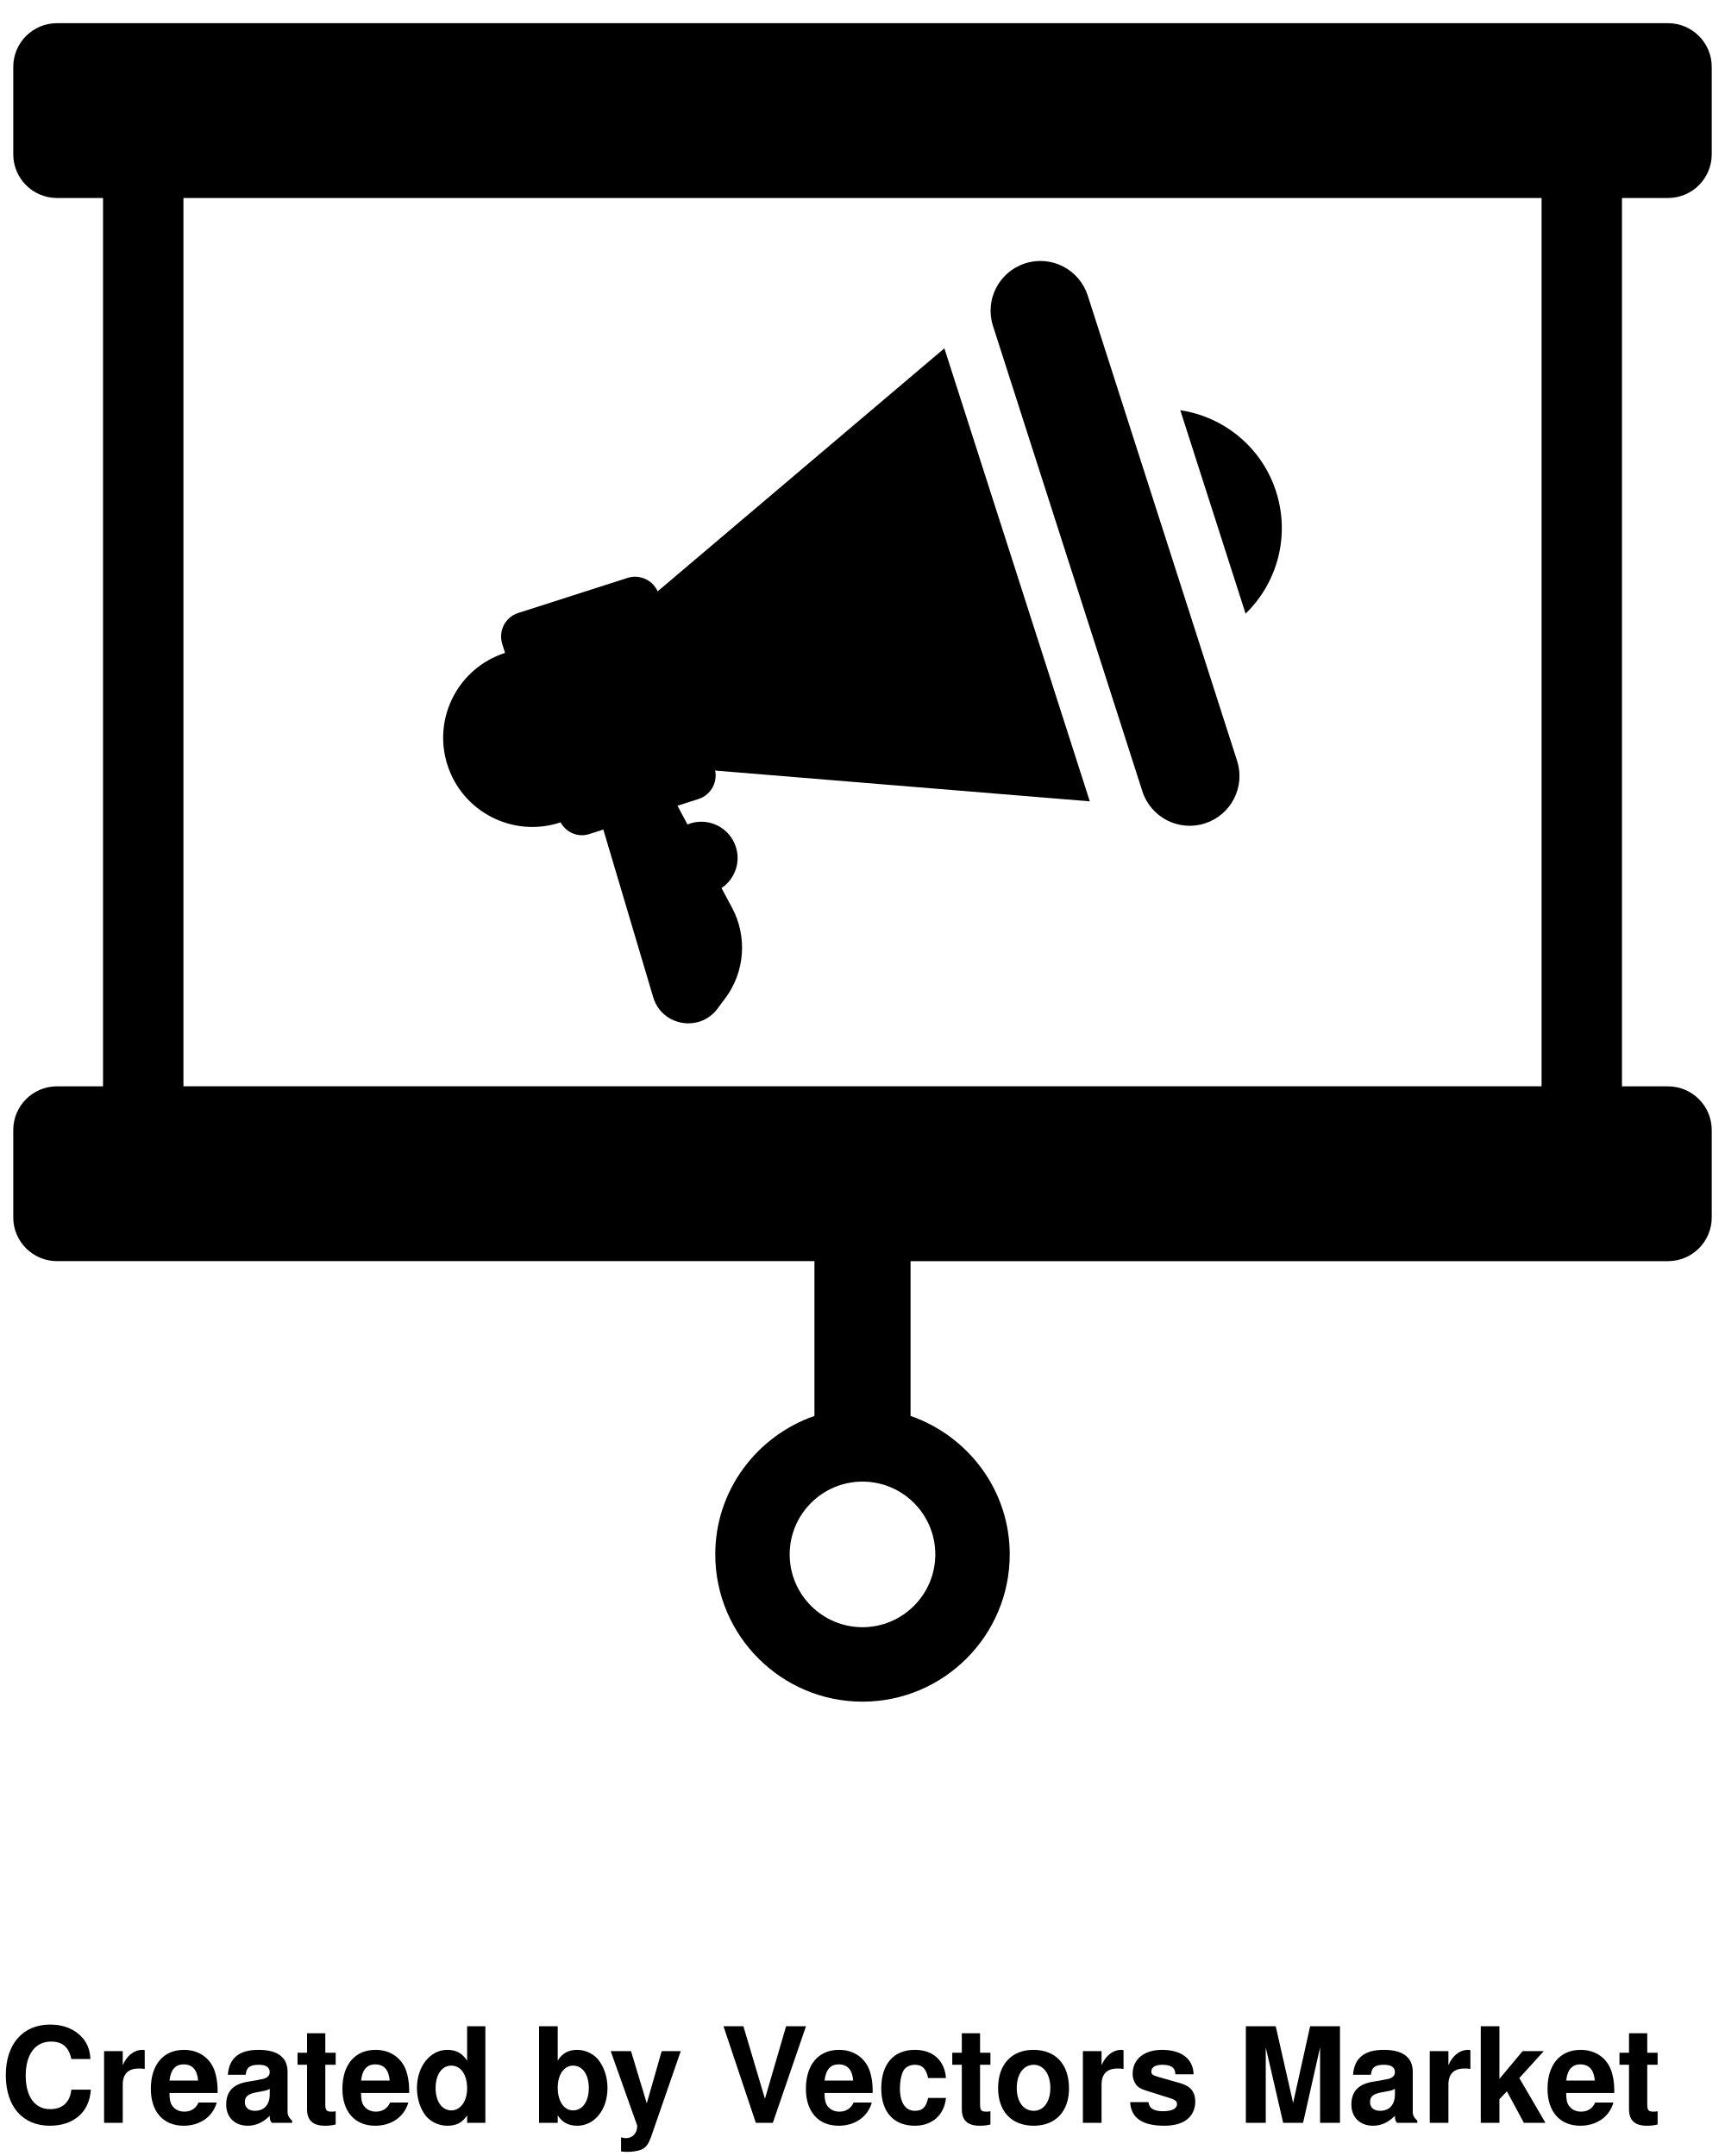
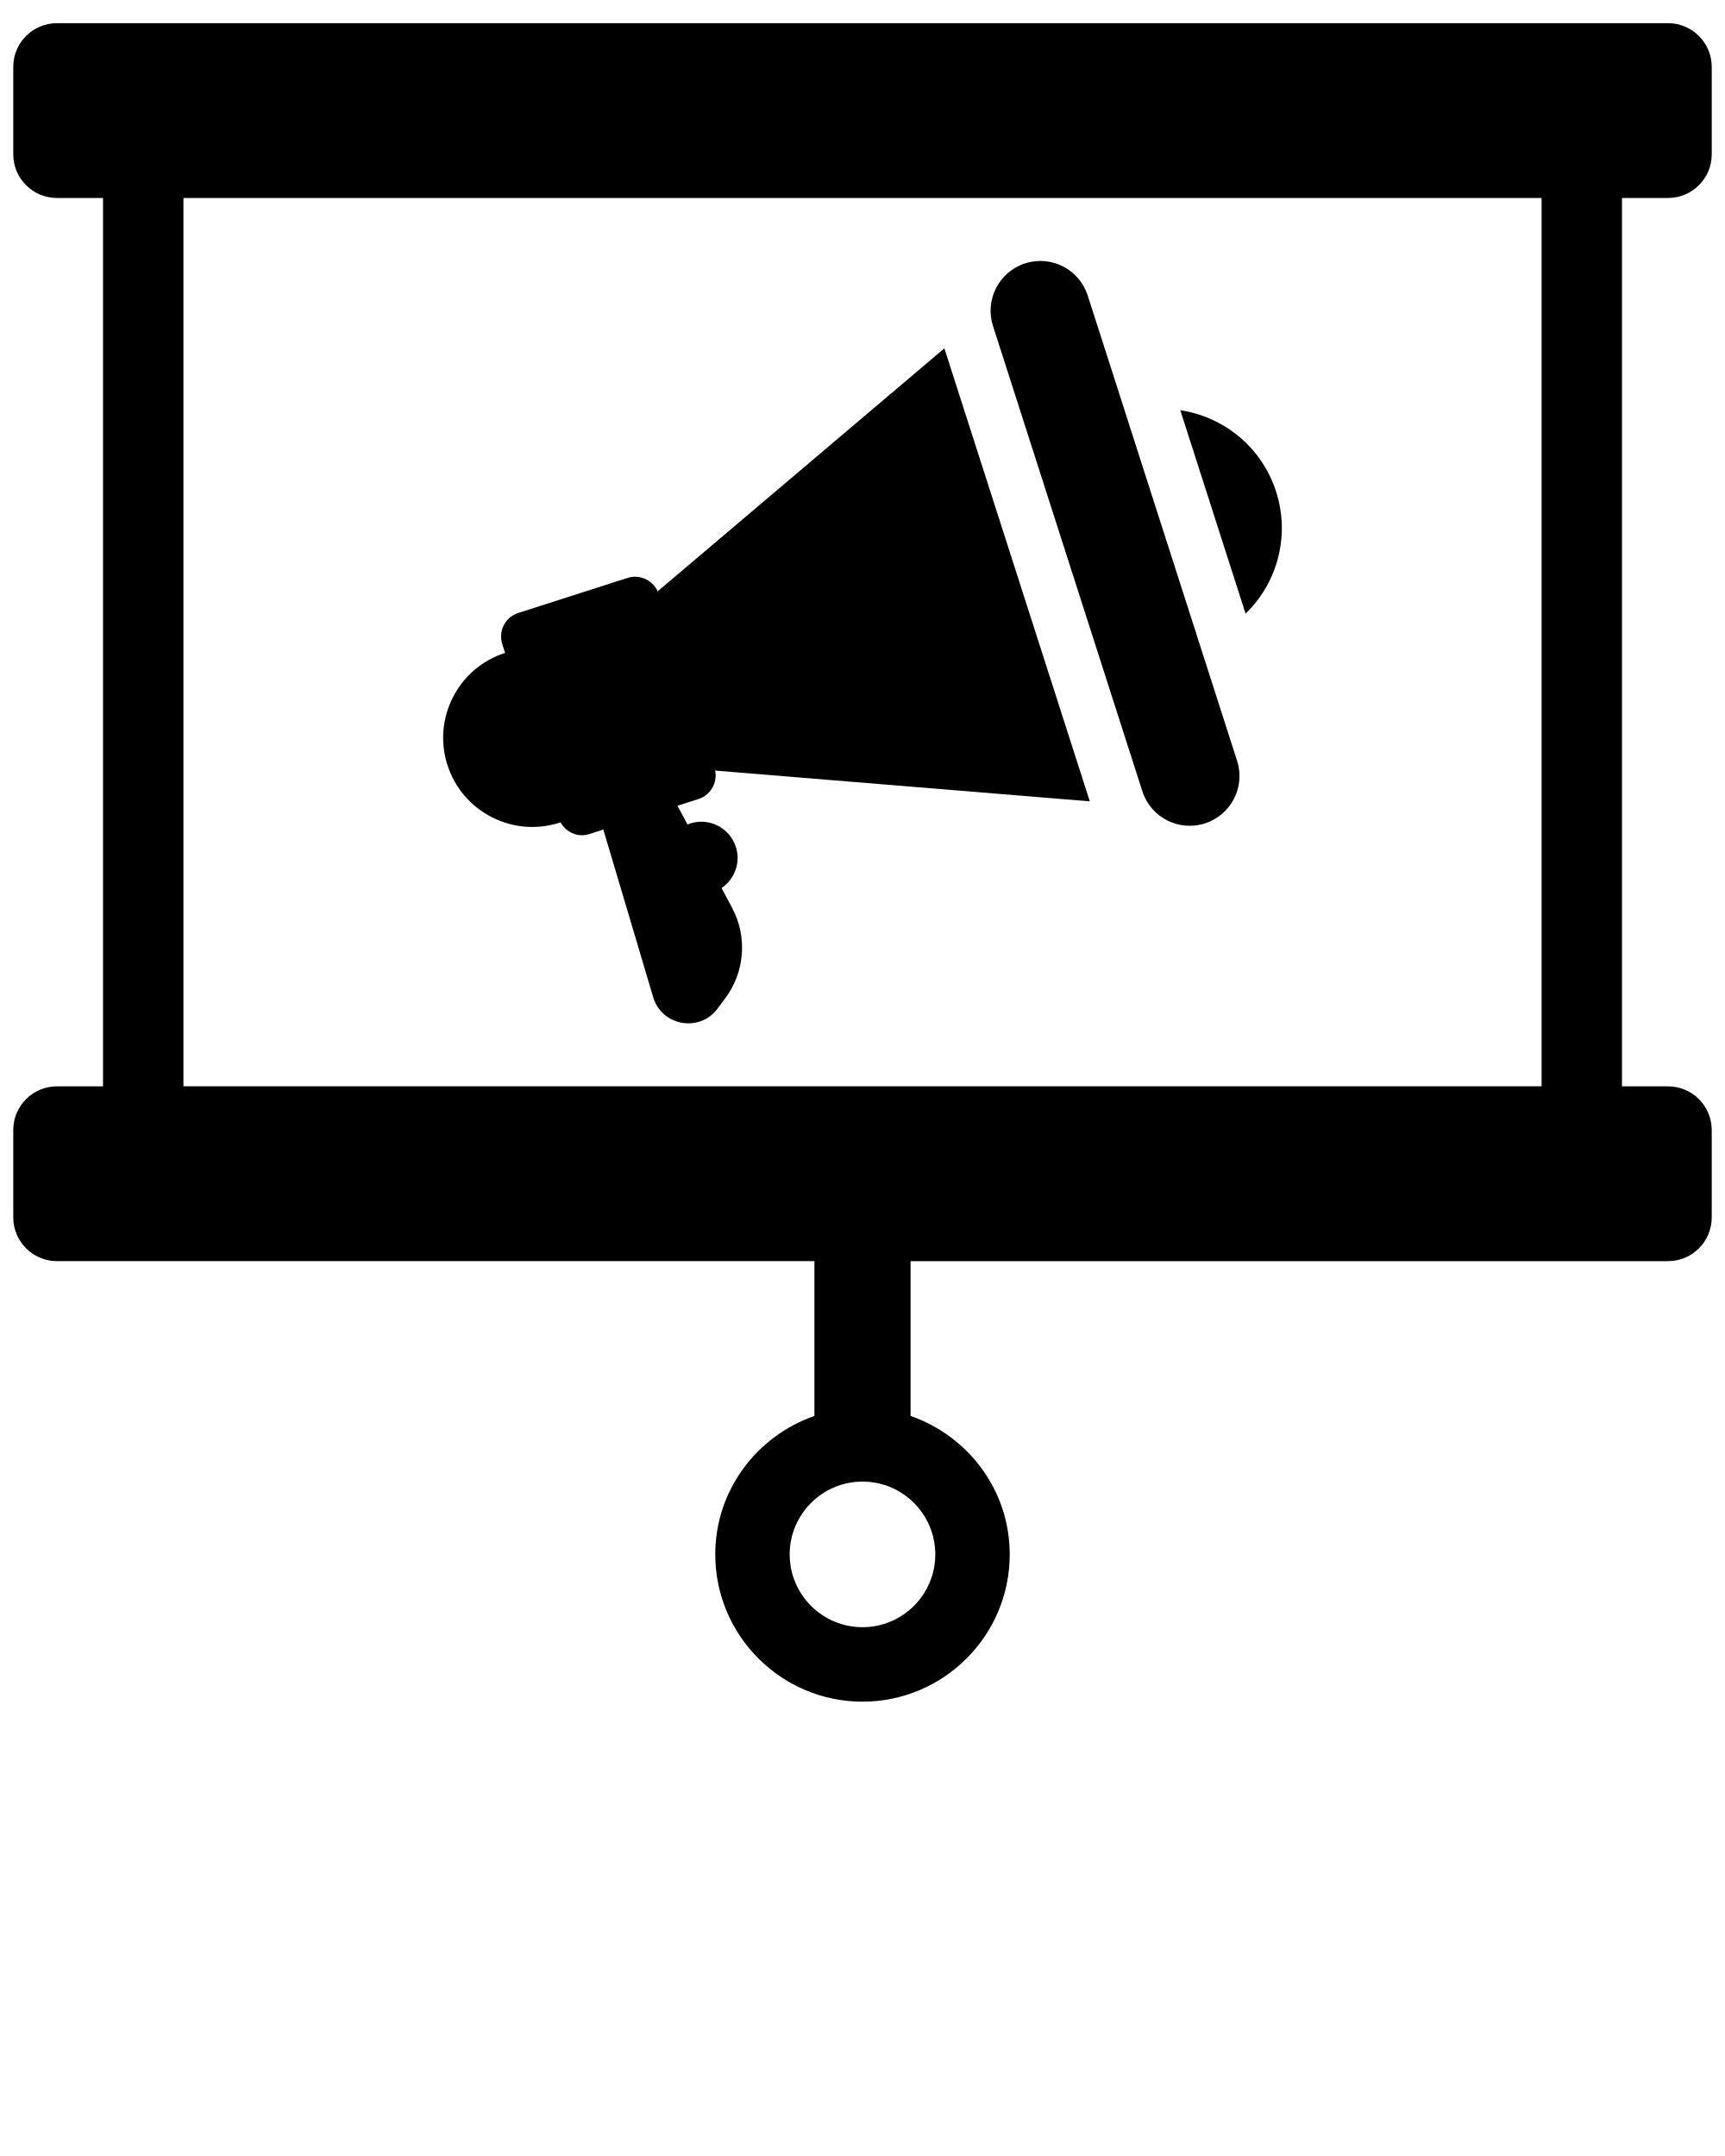
<svg xmlns="http://www.w3.org/2000/svg" version="1.1" x="0px" y="0px" viewBox="0 0 65 81.25" enable-background="new 0 0 65 65" xml:space="preserve">
  <g>
    <g>
      <path d="M62.856,7.461c0.905,0,1.644-0.739,1.644-1.644V2.518c0-0.905-0.739-1.644-1.644-1.644H2.144    C1.239,0.873,0.5,1.612,0.5,2.518v3.299c0,0.906,0.739,1.644,1.644,1.644h1.738v33.478H2.144c-0.905,0-1.644,0.739-1.644,1.644    v3.299c0,0.905,0.739,1.644,1.644,1.644h28.545v5.834c-2.167,0.755-3.737,2.797-3.737,5.219c0,3.059,2.489,5.549,5.548,5.549    c3.059,0,5.548-2.489,5.548-5.549c0-2.422-1.569-4.464-3.737-5.219v-5.833h28.545c0.905,0,1.644-0.739,1.644-1.644v-3.299    c0-0.905-0.739-1.644-1.644-1.644h-1.738V7.461H62.856z M35.243,58.578c0,1.514-1.231,2.744-2.743,2.744    c-1.513,0-2.744-1.231-2.744-2.744c0-1.513,1.231-2.743,2.744-2.743C34.013,55.835,35.243,57.065,35.243,58.578z M58.088,40.938    H6.912V7.461h51.176V40.938z" />
    </g>
    <g>
      <path d="M21.086,31.003c0.012-0.004,0.022-0.011,0.034-0.015c0.213,0.38,0.649,0.583,1.081,0.445l0.533-0.171l1.879,6.318    c0.333,1.118,1.818,1.342,2.466,0.372l0.237-0.314c0.751-0.993,0.856-2.333,0.268-3.431l-0.396-0.739    c0.491-0.332,0.731-0.956,0.541-1.549c-0.231-0.721-1.003-1.118-1.724-0.886c-0.034,0.011-0.064,0.029-0.097,0.042l-0.38-0.71    l0.795-0.255c0.486-0.156,0.757-0.684,0.598-1.179l0.035,0.109l14.109,1.159l-5.48-17.072L24.787,22.28l0.035,0.109    c-0.159-0.495-0.687-0.767-1.173-0.611l-4.123,1.323c-0.495,0.159-0.757,0.684-0.598,1.179l0.104,0.325    c-1.767,0.567-2.739,2.459-2.172,4.225C17.428,30.597,19.319,31.57,21.086,31.003z" />
    </g>
    <g>
      <path d="M43.045,29.818c0.316,0.986,1.372,1.529,2.358,1.212c0.986-0.317,1.529-1.372,1.212-2.358l-5.628-17.535    c-0.317-0.986-1.372-1.529-2.358-1.212c-0.986,0.316-1.529,1.372-1.212,2.358L43.045,29.818z" />
    </g>
    <g>
      <path d="M48.084,18.524c-0.538-1.676-1.977-2.821-3.609-3.064l2.46,7.665C48.121,21.978,48.625,20.21,48.084,18.524z" />
    </g>
  </g>
-   <text x="0" y="80" fill="#000000" font-size="5px" font-weight="bold" font-family="'Helvetica Neue', Helvetica, Arial-Unicode, Arial, Sans-serif">Created by Vectors Market</text>
-   <text x="0" y="85" fill="#000000" font-size="5px" font-weight="bold" font-family="'Helvetica Neue', Helvetica, Arial-Unicode, Arial, Sans-serif">from the Noun Project</text>
</svg>
